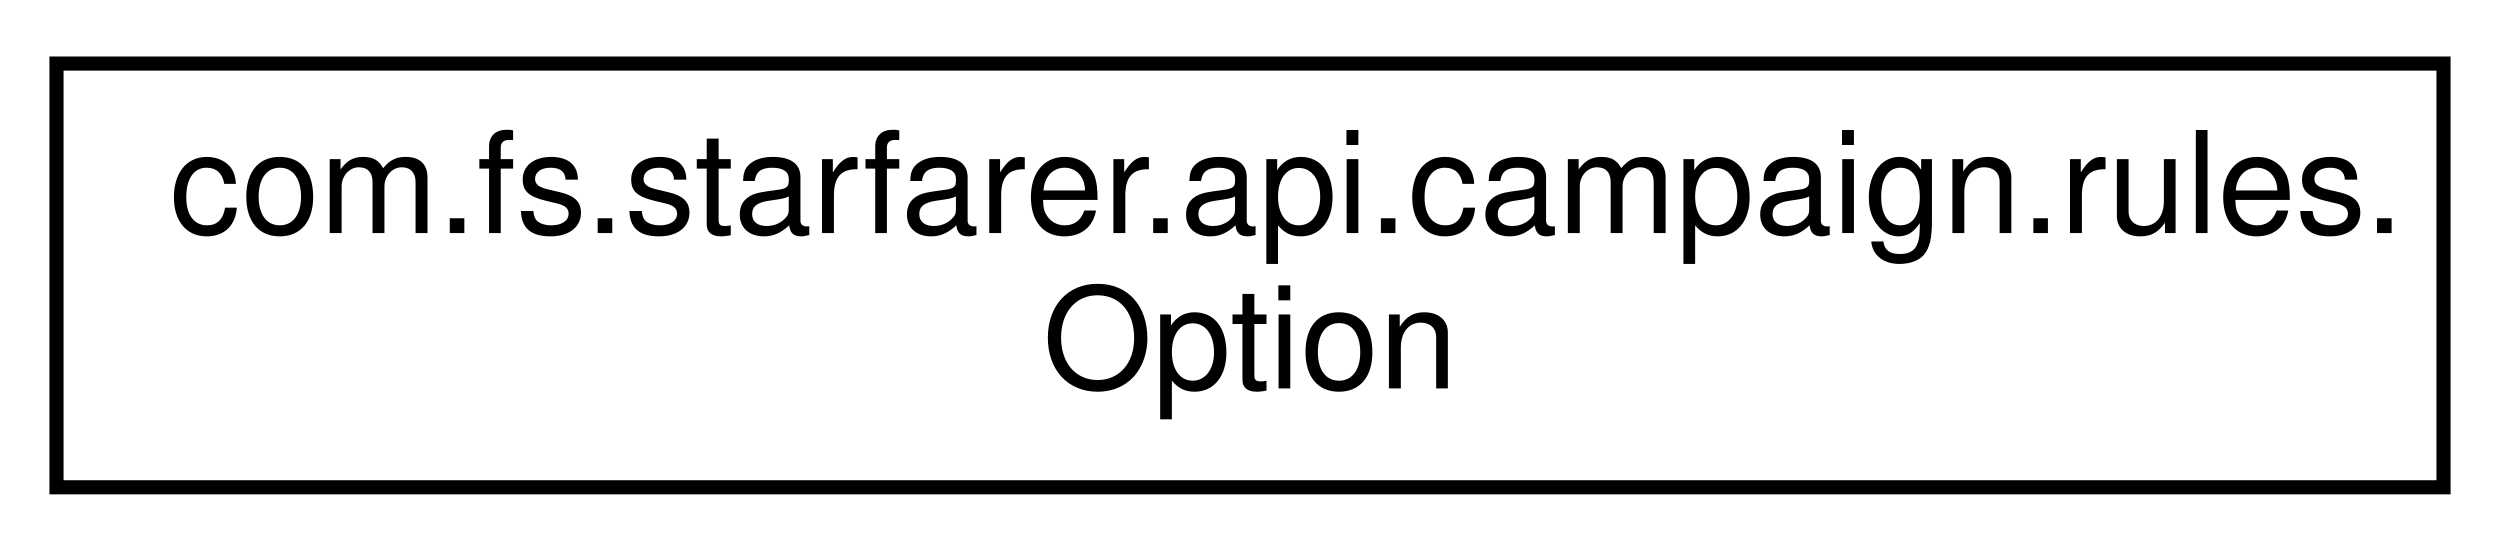
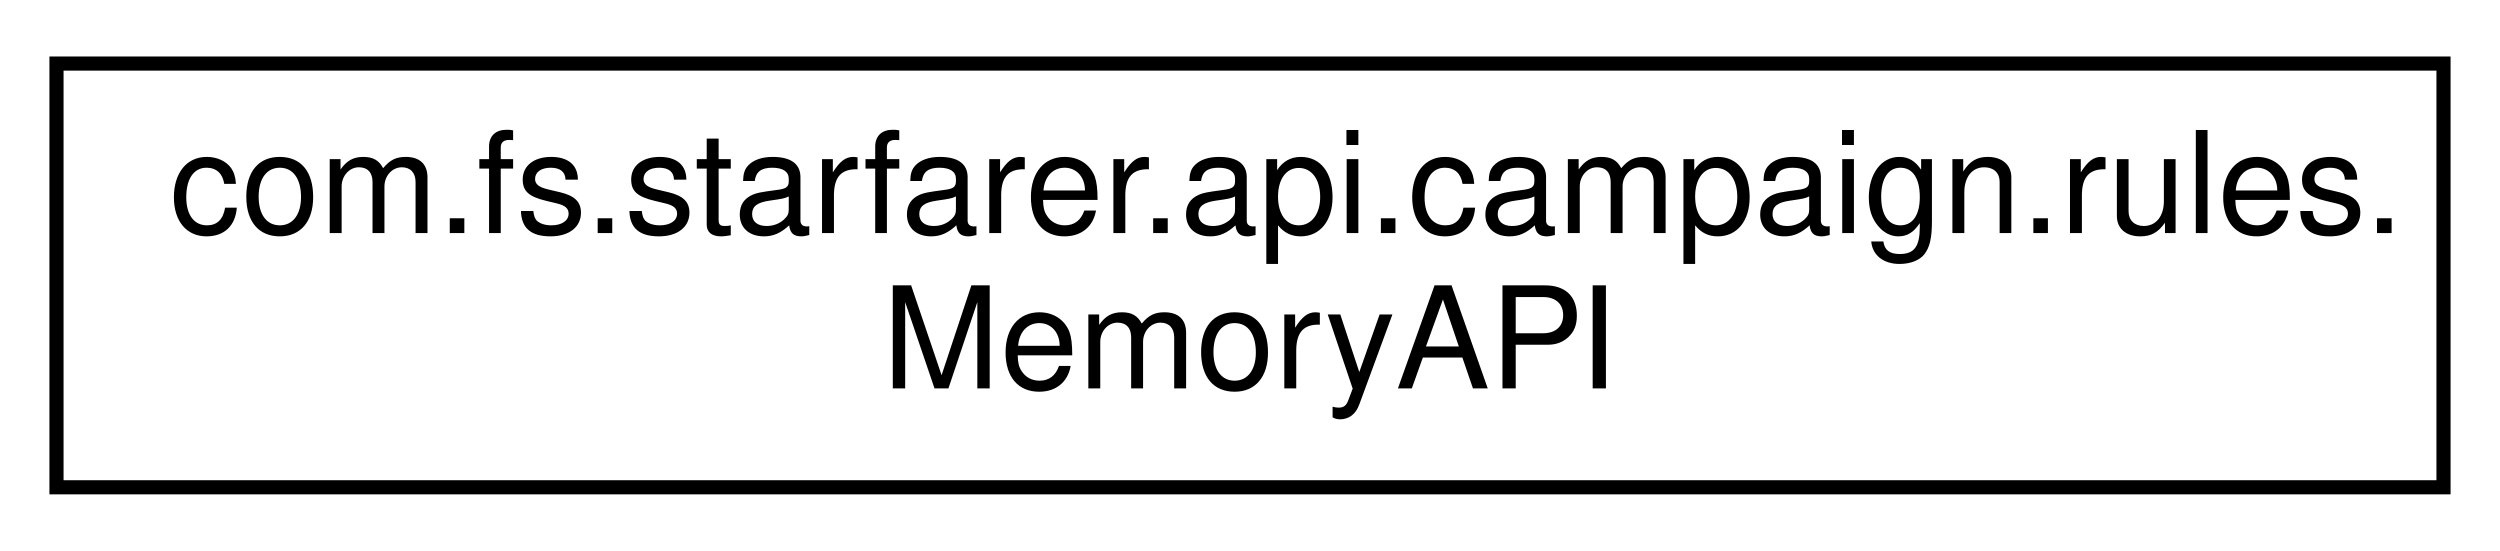
<svg xmlns="http://www.w3.org/2000/svg" xmlns:xlink="http://www.w3.org/1999/xlink" width="177pt" height="39pt" viewBox="0.00 0.00 177.00 39.00">
  <g id="graph0" class="graph" transform="scale(1 1) rotate(0) translate(4 35)">
    <g id="node1" class="node">
      <g id="a_node1">
-         <a xlink:href="classcom_1_1fs_1_1starfarer_1_1api_1_1campaign_1_1rules_1_1Option.html" target="_top" xlink:title=" ">
+         <a xlink:href="interfacecom_1_1fs_1_1starfarer_1_1api_1_1campaign_1_1rules_1_1MemoryAPI.html" target="_top" xlink:title=" ">
          <polygon fill="none" stroke="black" points="0,-0.5 0,-30.5 169,-30.5 169,-0.5 0,-0.5" />
          <text text-anchor="start" x="8" y="-18.5" font-family="Helvetica,sans-Serif" font-size="10.00">com.fs.starfarer.api.campaign.rules.</text>
-           <text text-anchor="middle" x="84.5" y="-7.5" font-family="Helvetica,sans-Serif" font-size="10.00">Option</text>
+           <text text-anchor="middle" x="84.5" y="-7.5" font-family="Helvetica,sans-Serif" font-size="10.00">MemoryAPI</text>
        </a>
      </g>
    </g>
  </g>
</svg>
